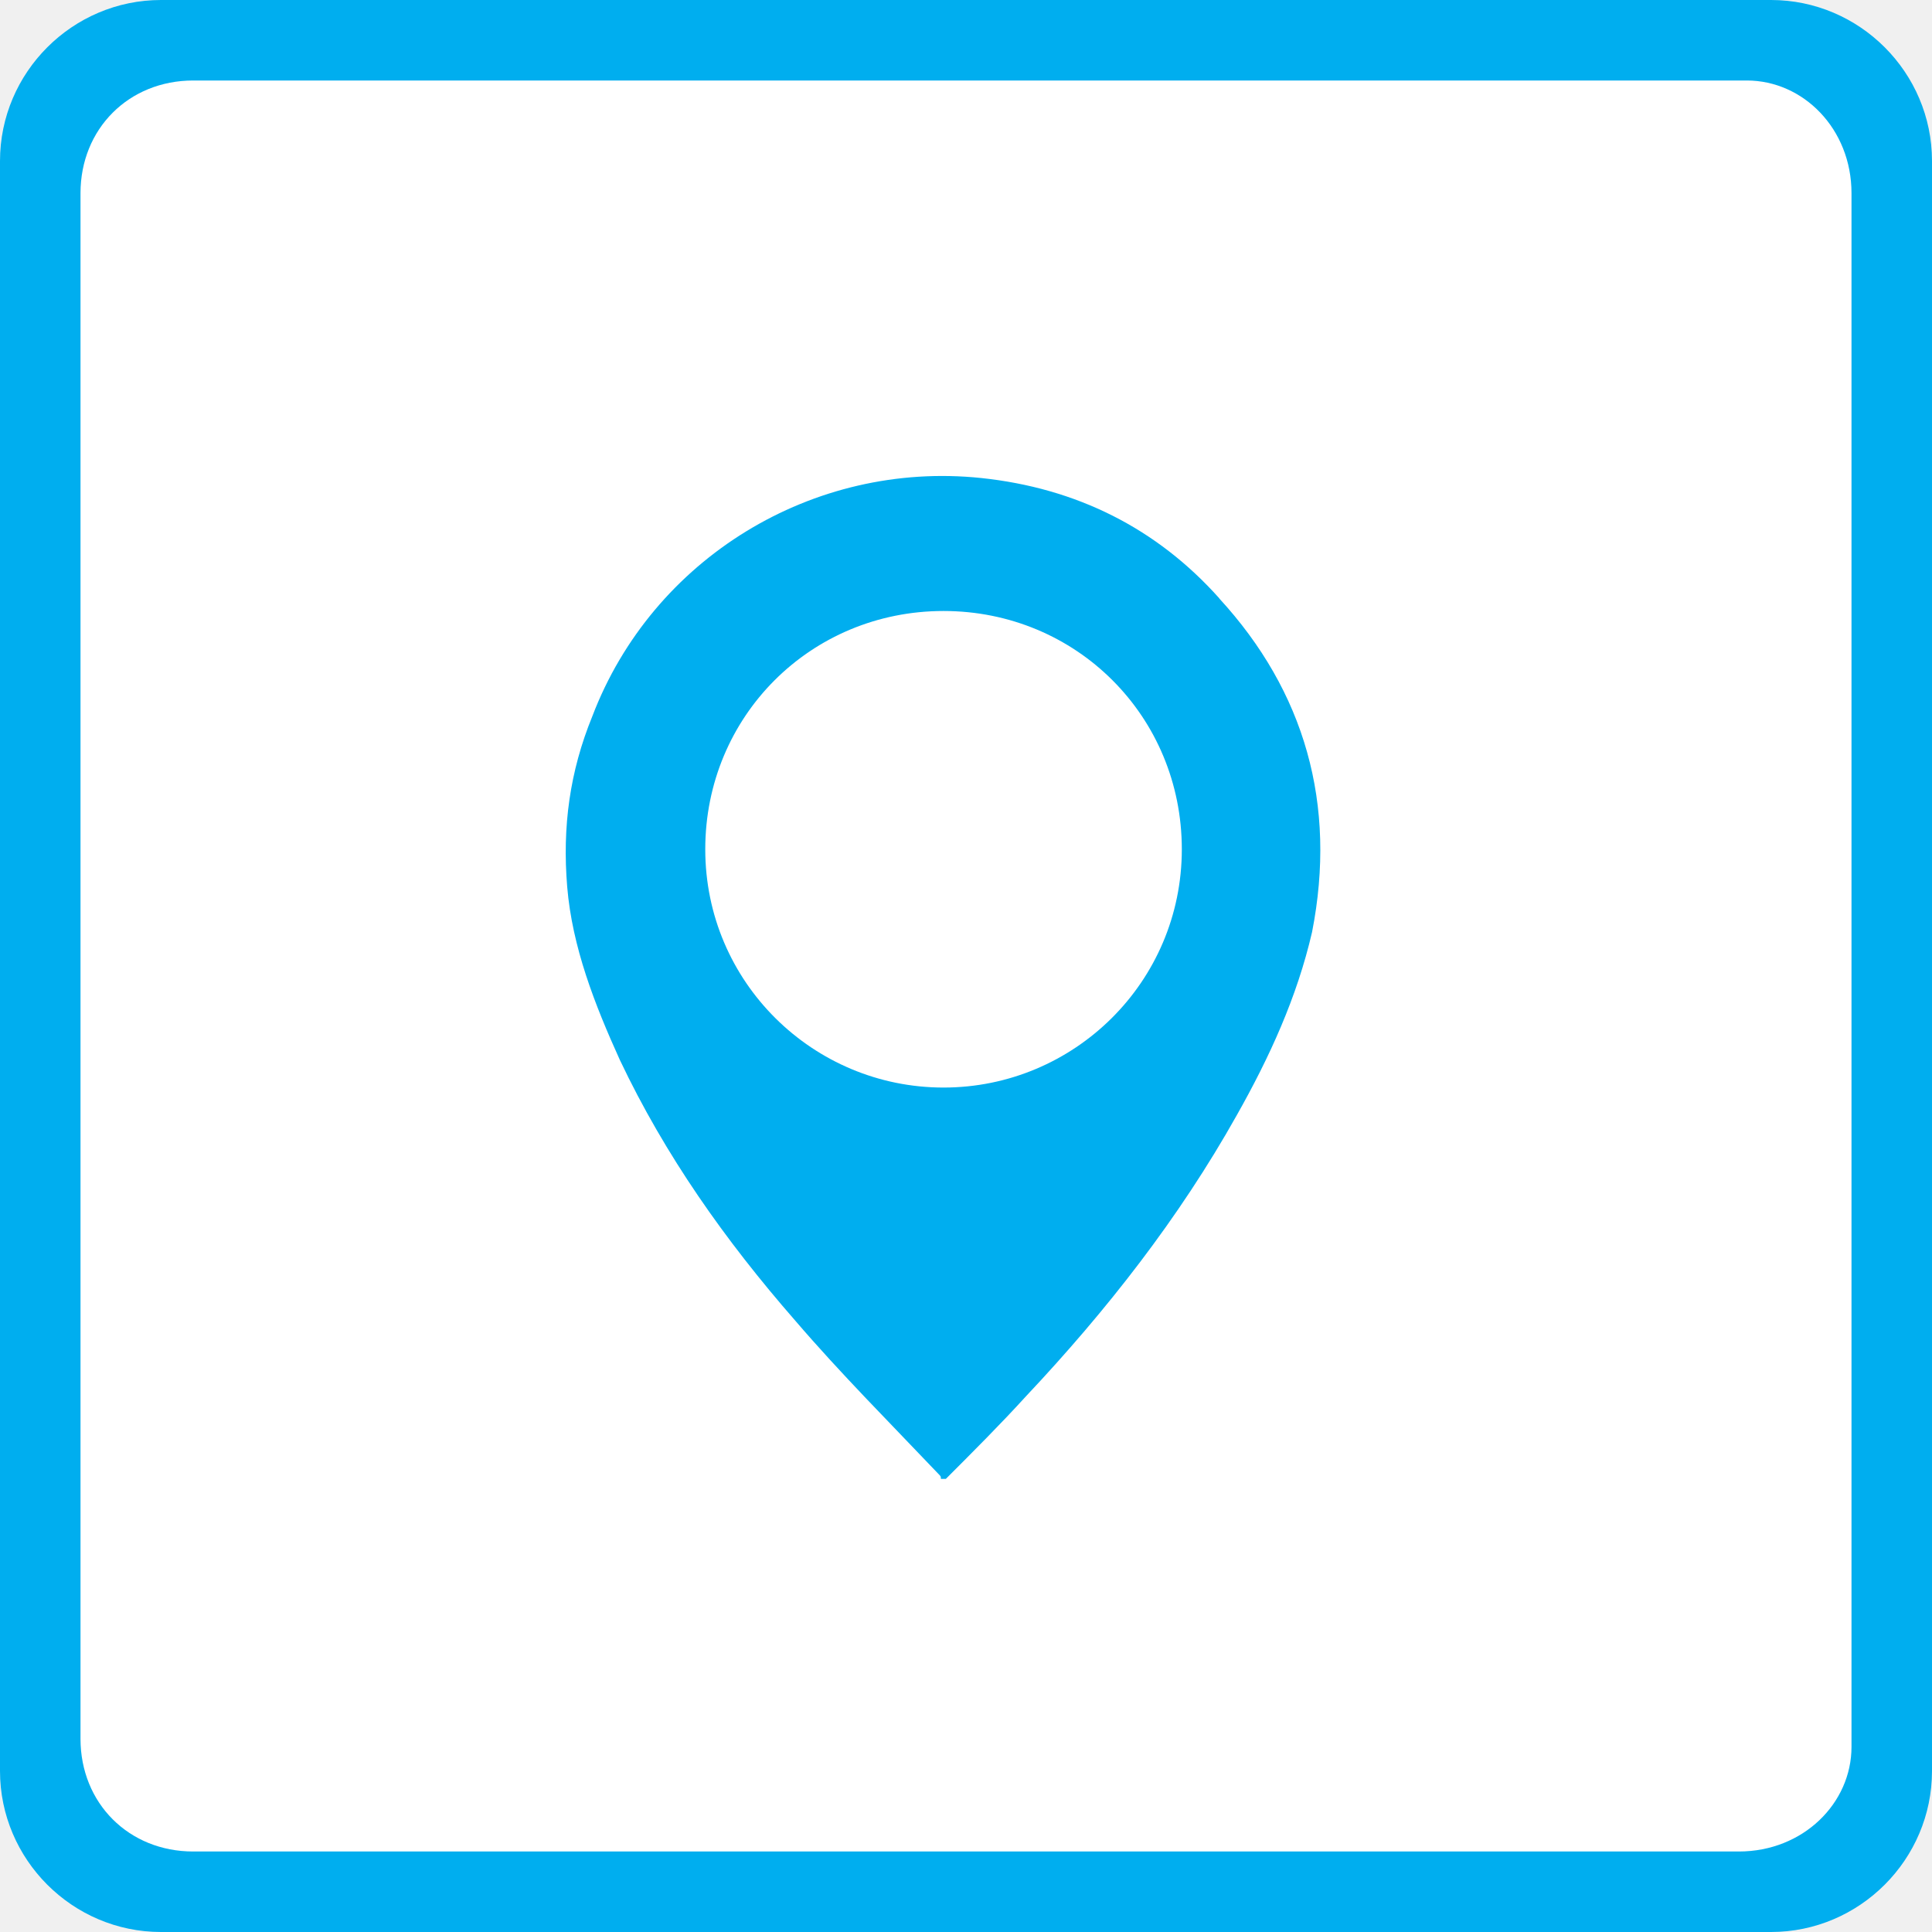
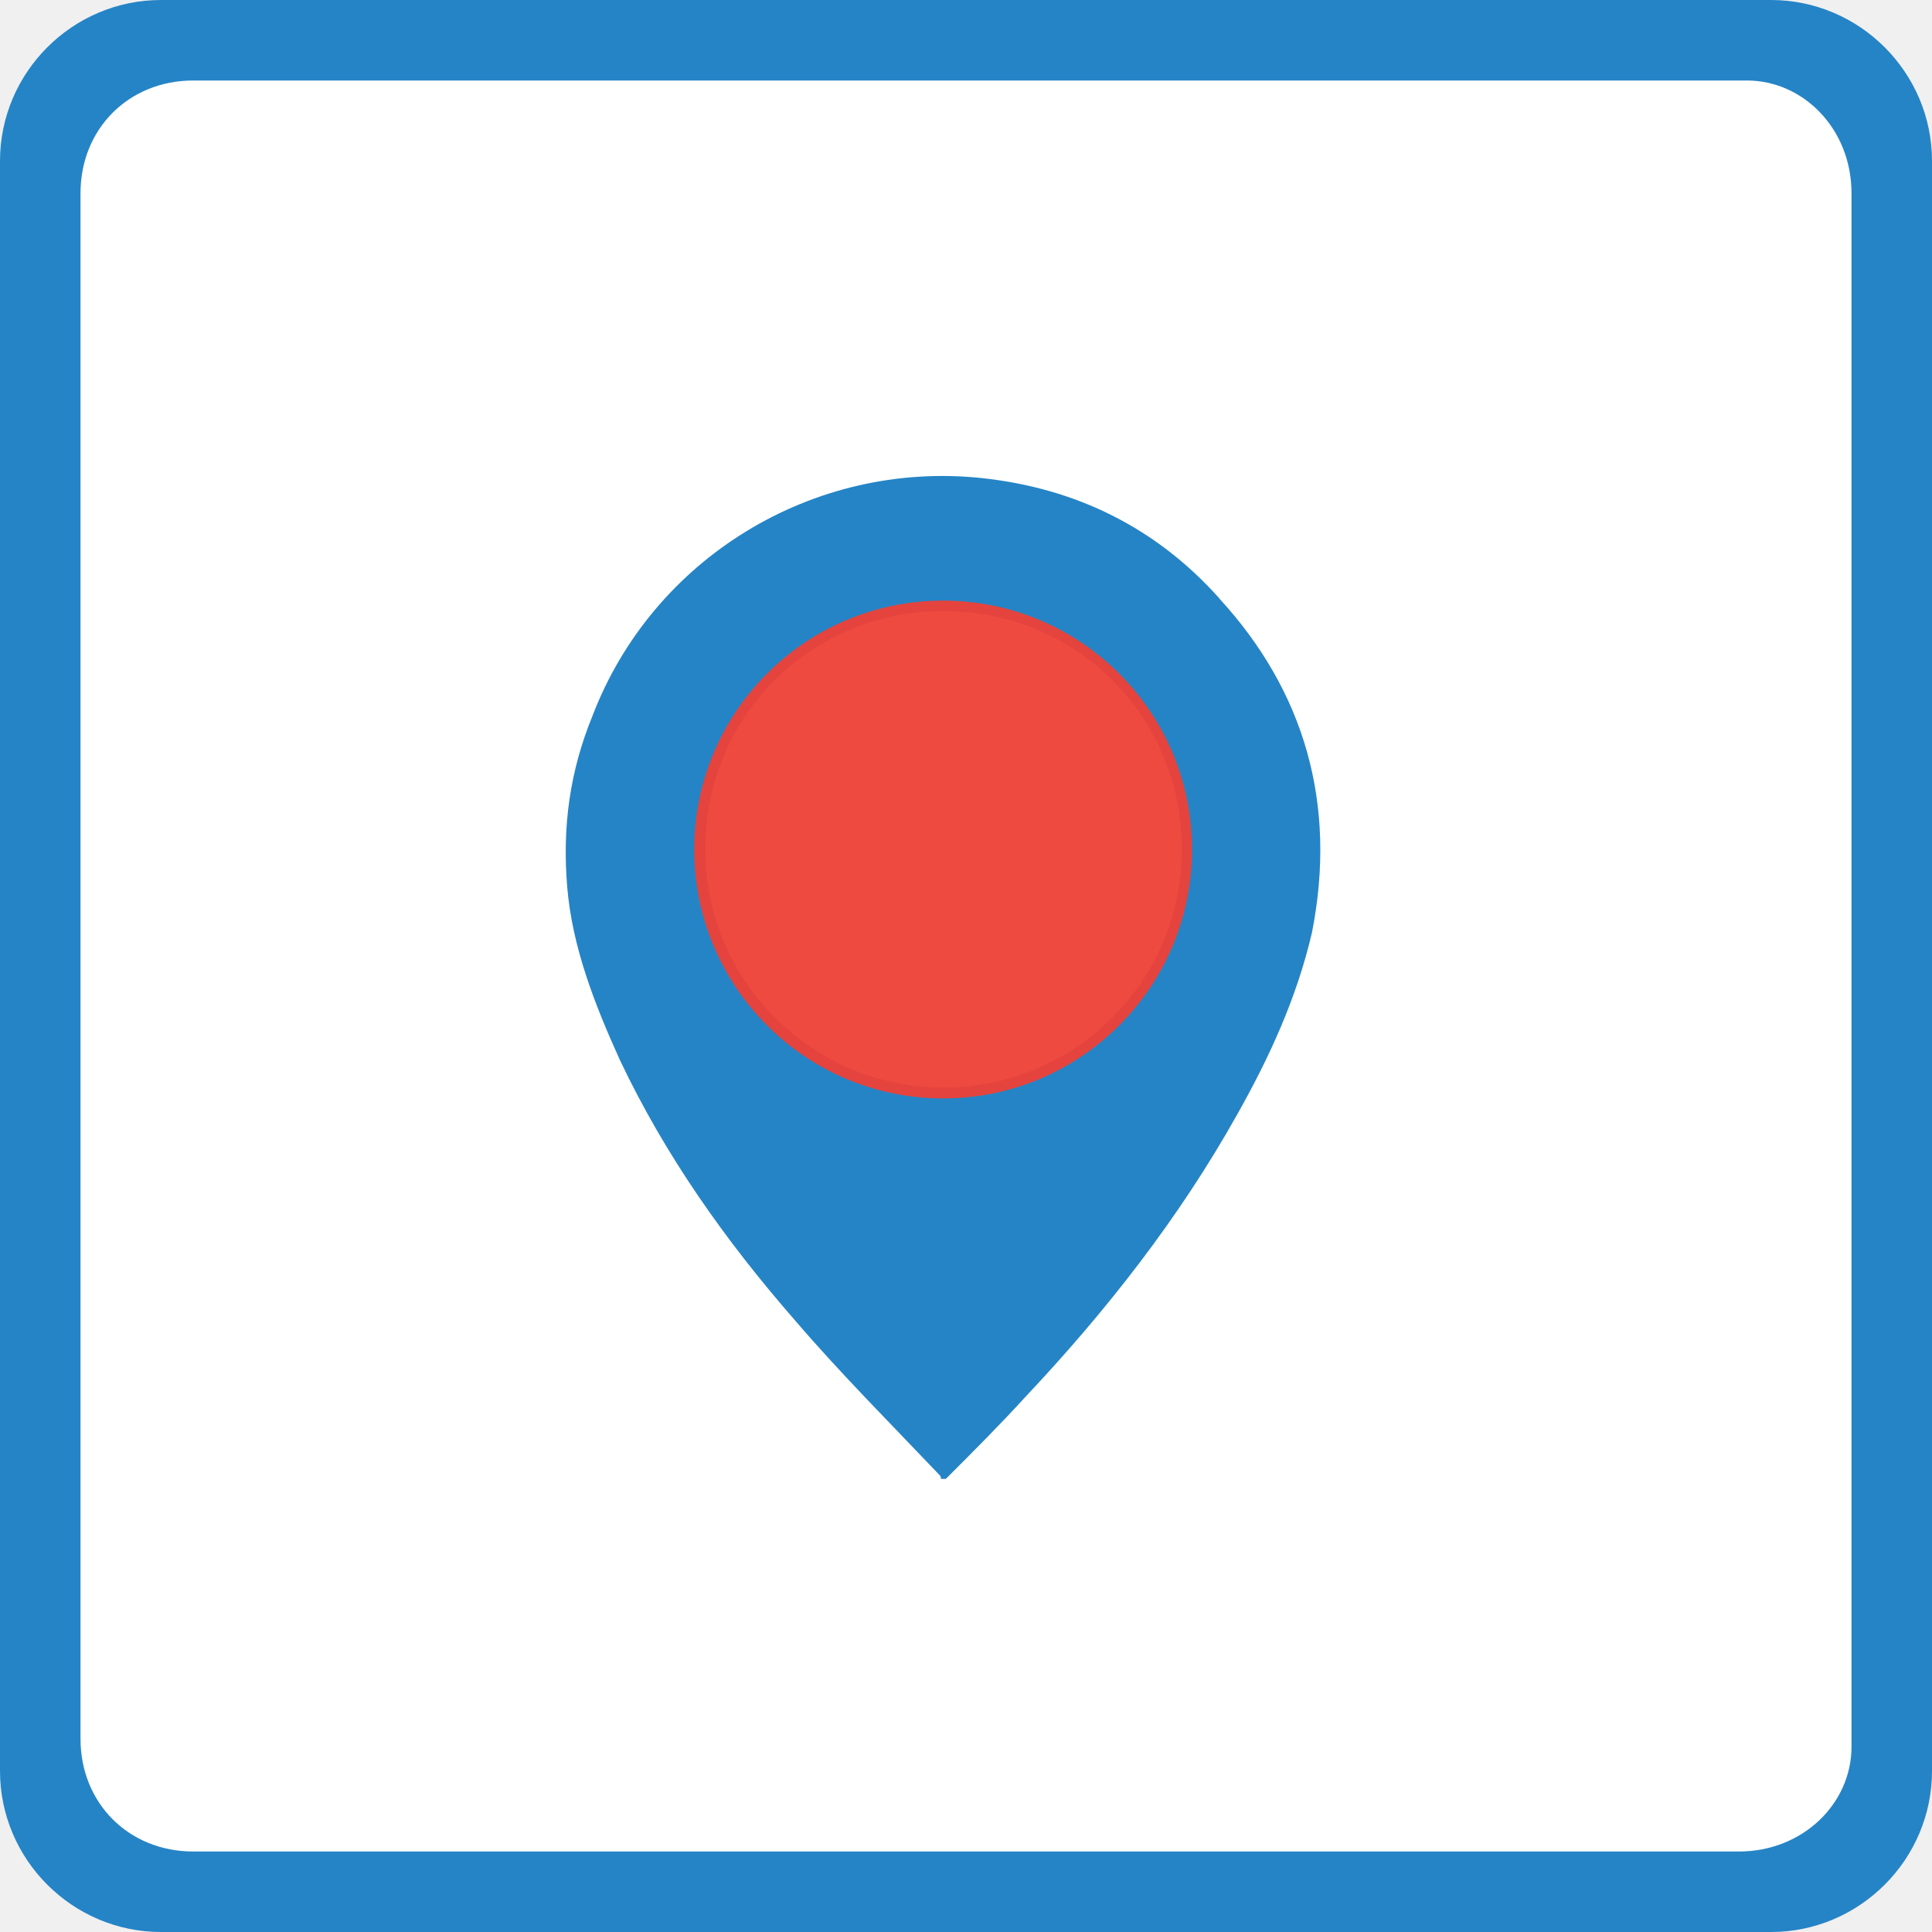
<svg xmlns="http://www.w3.org/2000/svg" version="1.1" id="Слой_1" x="0px" y="0px" viewBox="0 0 24 24" style="image-rendering:optimizeQuality;shape-rendering:geometricPrecision;text-rendering:geometricPrecision" xml:space="preserve" width="24" height="24">
  <defs id="defs17" />
  <style type="text/css" id="style2">
	.st0{fill:#3F58A7;}
	.st1{fill:#FFFFFF;}
</style>
-   <path style="fill:#00aeef;fill-opacity:1;image-rendering:optimizeQuality;shape-rendering:geometricPrecision;text-rendering:geometricPrecision" class="st0" d="M 22,24 H 2 C 0.9,24 0,23.1 0,22 V 2 C 0,0.9 0.9,0 2,0 h 20 c 1.1,0 2,0.9 2,2 v 20 c 0,1.1 -0.9,2 -2,2 z" id="path820" />
+   <path style="fill:#2584c6;fill-opacity:1;image-rendering:optimizeQuality;shape-rendering:geometricPrecision;text-rendering:geometricPrecision" class="st0" d="M 22,24 H 2 C 0.9,24 0,23.1 0,22 V 2 C 0,0.9 0.9,0 2,0 h 20 c 1.1,0 2,0.9 2,2 v 20 c 0,1.1 -0.9,2 -2,2 z" id="path820" />
  <path style="fill:#ffffff;image-rendering:optimizeQuality;shape-rendering:geometricPrecision;text-rendering:geometricPrecision" class="st1" d="M 21.6,23 H 2.4 C 1.6,23 1,22.4 1,21.6 V 2.4 C 1,1.6 1.6,1 2.4,1 H 21.7 C 22.4,1 23,1.6 23,2.4 v 19.3 c 0,0.7 -0.6,1.3 -1.4,1.3 z" id="path822" />
  <style id="style21" type="text/css">
	.st0{fill:#00AEEF;}
	.st1{fill:#FFFFFF;}
</style>
  <style id="style60" type="text/css">
	.st0{fill:url(#SVGID_1_);}
	.st1{fill:#FFFFFF;}
</style>
-   <path style="fill:#00aeef;fill-opacity:1;stroke-width:0.312" class="st1" d="M 15.148,7.434 C 14.369,6.561 13.372,6.063 12.188,5.938 10.1,5.72 8.106,6.935 7.358,8.898 c -0.28,0.686 -0.374,1.371 -0.312,2.119 0.062,0.748 0.343,1.464 0.654,2.15 0.561,1.184 1.309,2.243 2.181,3.241 0.561,0.654 1.184,1.278 1.776,1.901 0.031,0.031 0.031,0.031 0.031,0.062 0.031,0 0.031,0 0.062,0 0.343,-0.343 0.685,-0.685 0.997,-1.028 0.997,-1.059 1.901,-2.212 2.617,-3.49 0.405,-0.717 0.748,-1.464 0.935,-2.275 0.312,-1.589 -0.093,-2.991 -1.153,-4.144 z m -3.427,6.076 c -1.62,0 -2.96,-1.309 -2.96,-2.96 0,-1.651 1.309,-2.96 2.96,-2.96 1.651,0 2.96,1.309 2.96,2.96 0,1.651 -1.34,2.96 -2.96,2.96 z" id="path73" />
+   <path style="fill:#2584c6;fill-opacity:1;stroke-width:0.312" class="st1" d="M 15.148,7.434 C 14.369,6.561 13.372,6.063 12.188,5.938 10.1,5.72 8.106,6.935 7.358,8.898 c -0.28,0.686 -0.374,1.371 -0.312,2.119 0.062,0.748 0.343,1.464 0.654,2.15 0.561,1.184 1.309,2.243 2.181,3.241 0.561,0.654 1.184,1.278 1.776,1.901 0.031,0.031 0.031,0.031 0.031,0.062 0.031,0 0.031,0 0.062,0 0.343,-0.343 0.685,-0.685 0.997,-1.028 0.997,-1.059 1.901,-2.212 2.617,-3.49 0.405,-0.717 0.748,-1.464 0.935,-2.275 0.312,-1.589 -0.093,-2.991 -1.153,-4.144 z m -3.427,6.076 c -1.62,0 -2.96,-1.309 -2.96,-2.96 0,-1.651 1.309,-2.96 2.96,-2.96 1.651,0 2.96,1.309 2.96,2.96 0,1.651 -1.34,2.96 -2.96,2.96 z" id="path73" />
  <style id="style818" type="text/css">
	.st0{fill:#21409A;}
	.st1{fill:#FFFFFF;}
</style>
+   <circle style="opacity:1;fill:#ef4136;fill-opacity:0.946;fill-rule:nonzero;stroke:none;stroke-width:5;stroke-linecap:round;stroke-linejoin:miter;stroke-miterlimit:10;stroke-dasharray:none;stroke-opacity:1;paint-order:stroke markers fill" id="path864" cx="11.716" cy="10.553" r="3.092" />
</svg>
